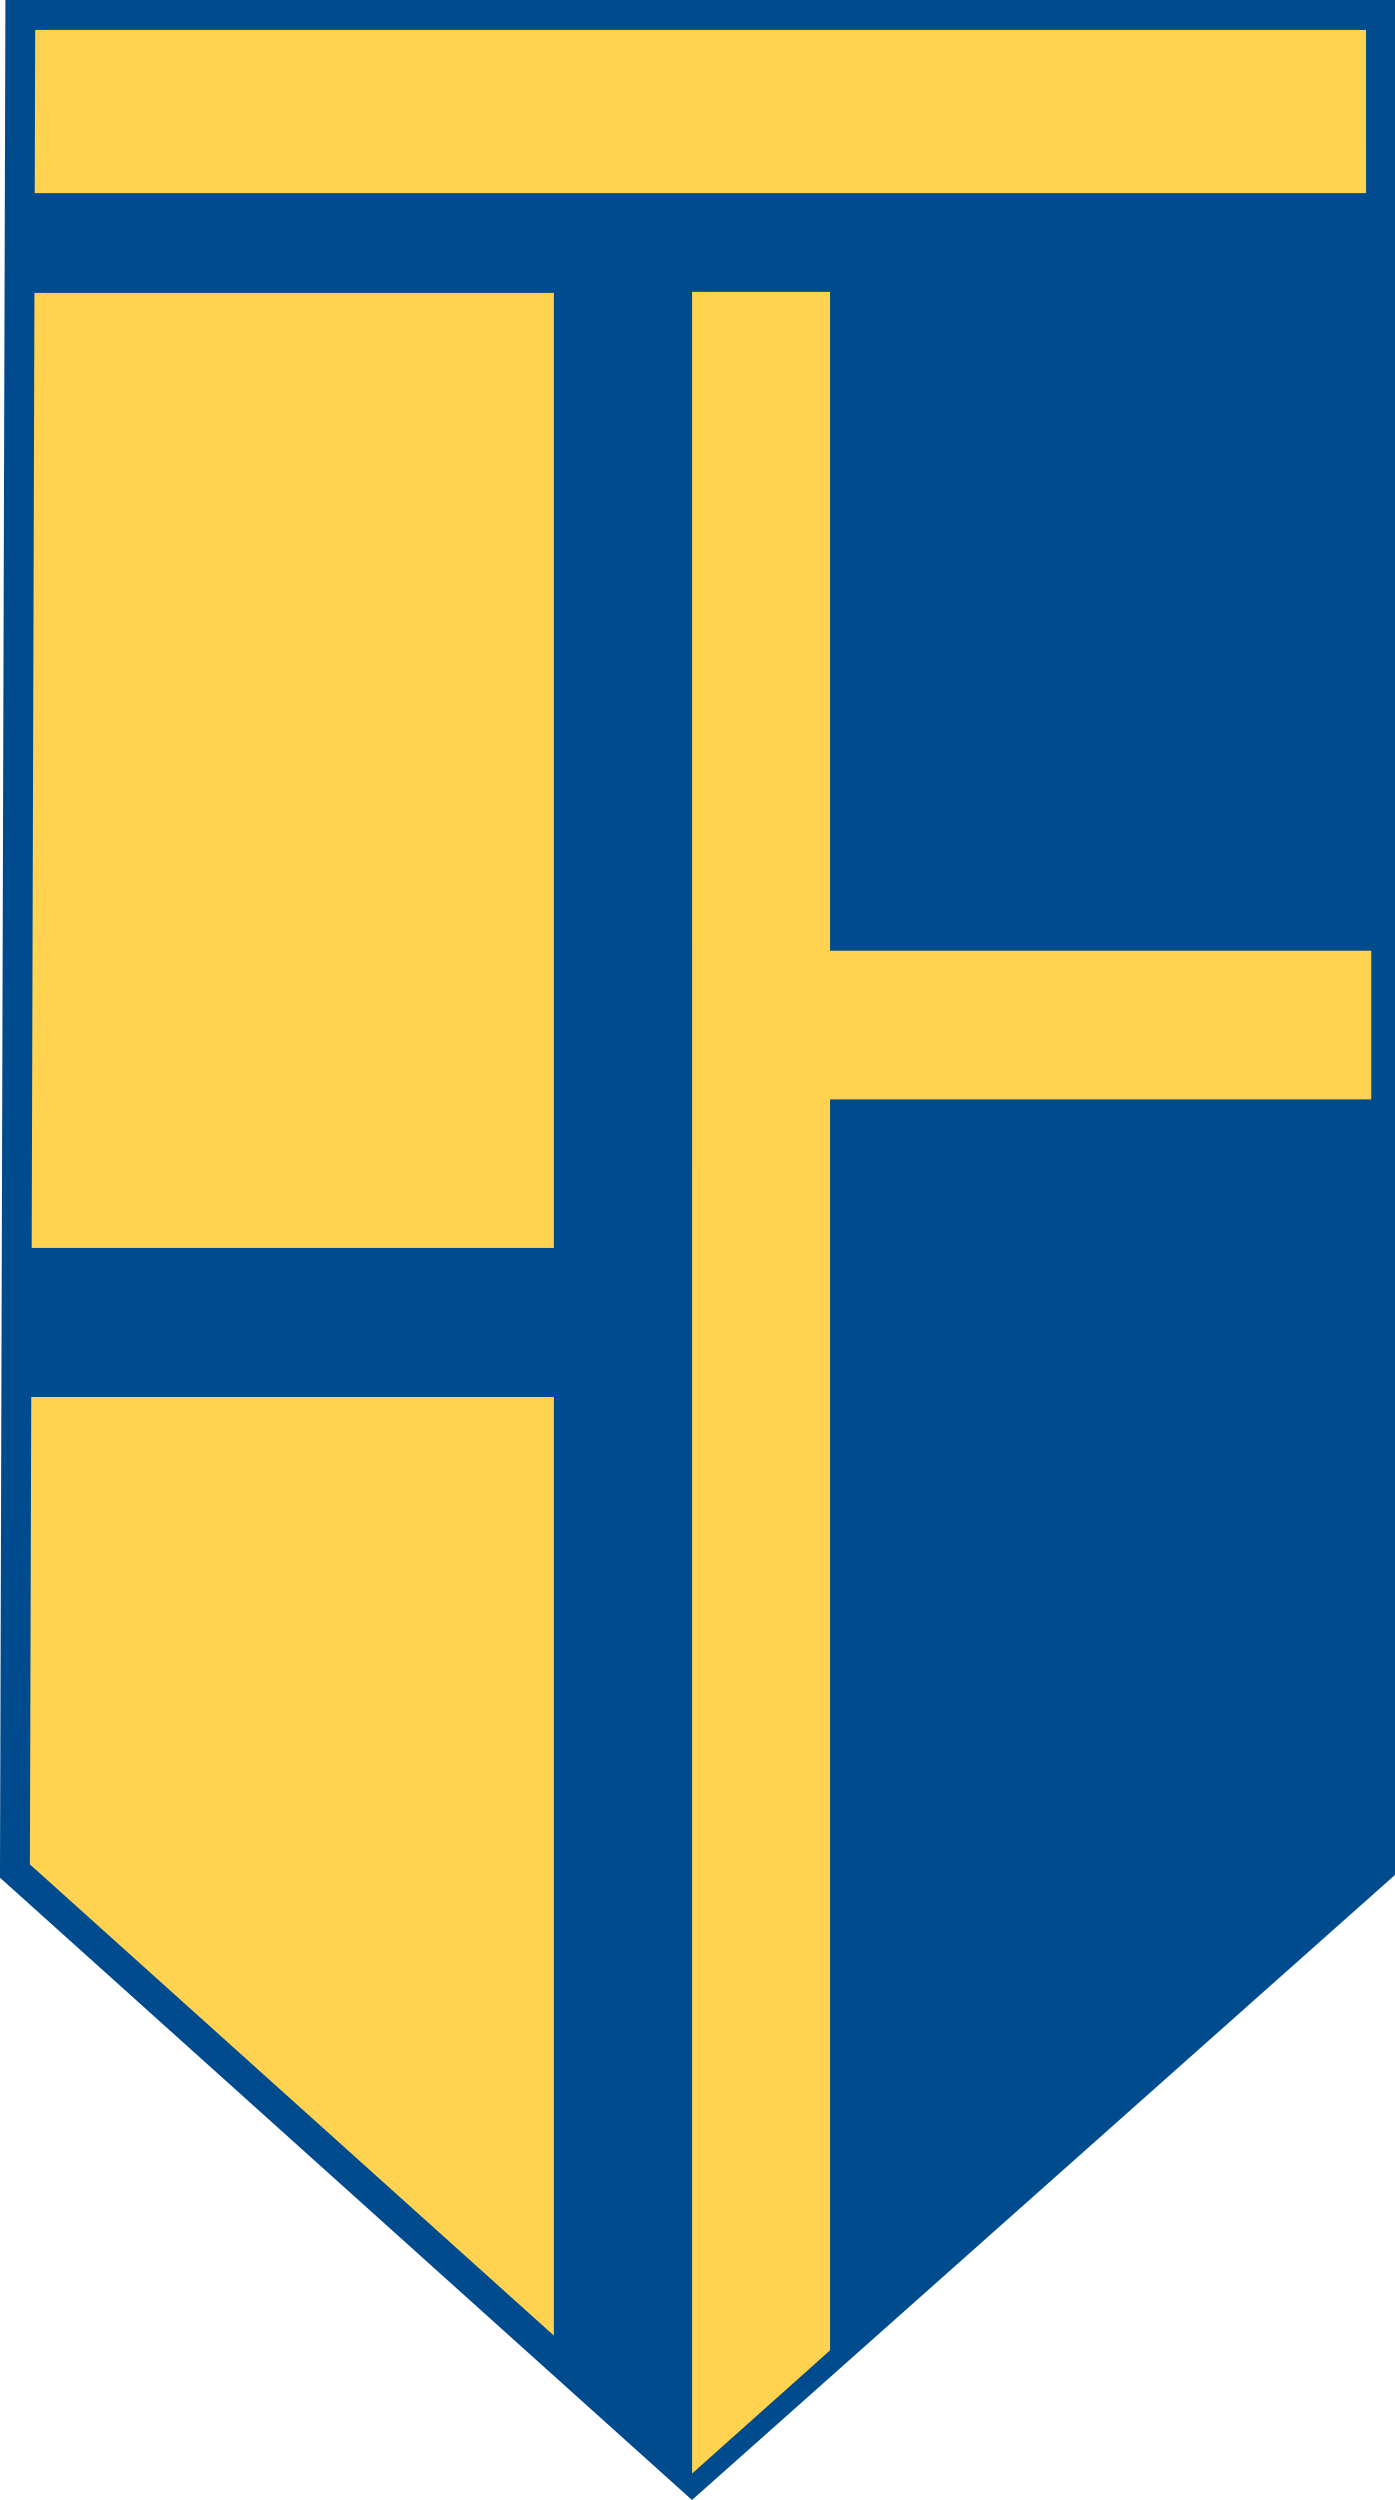
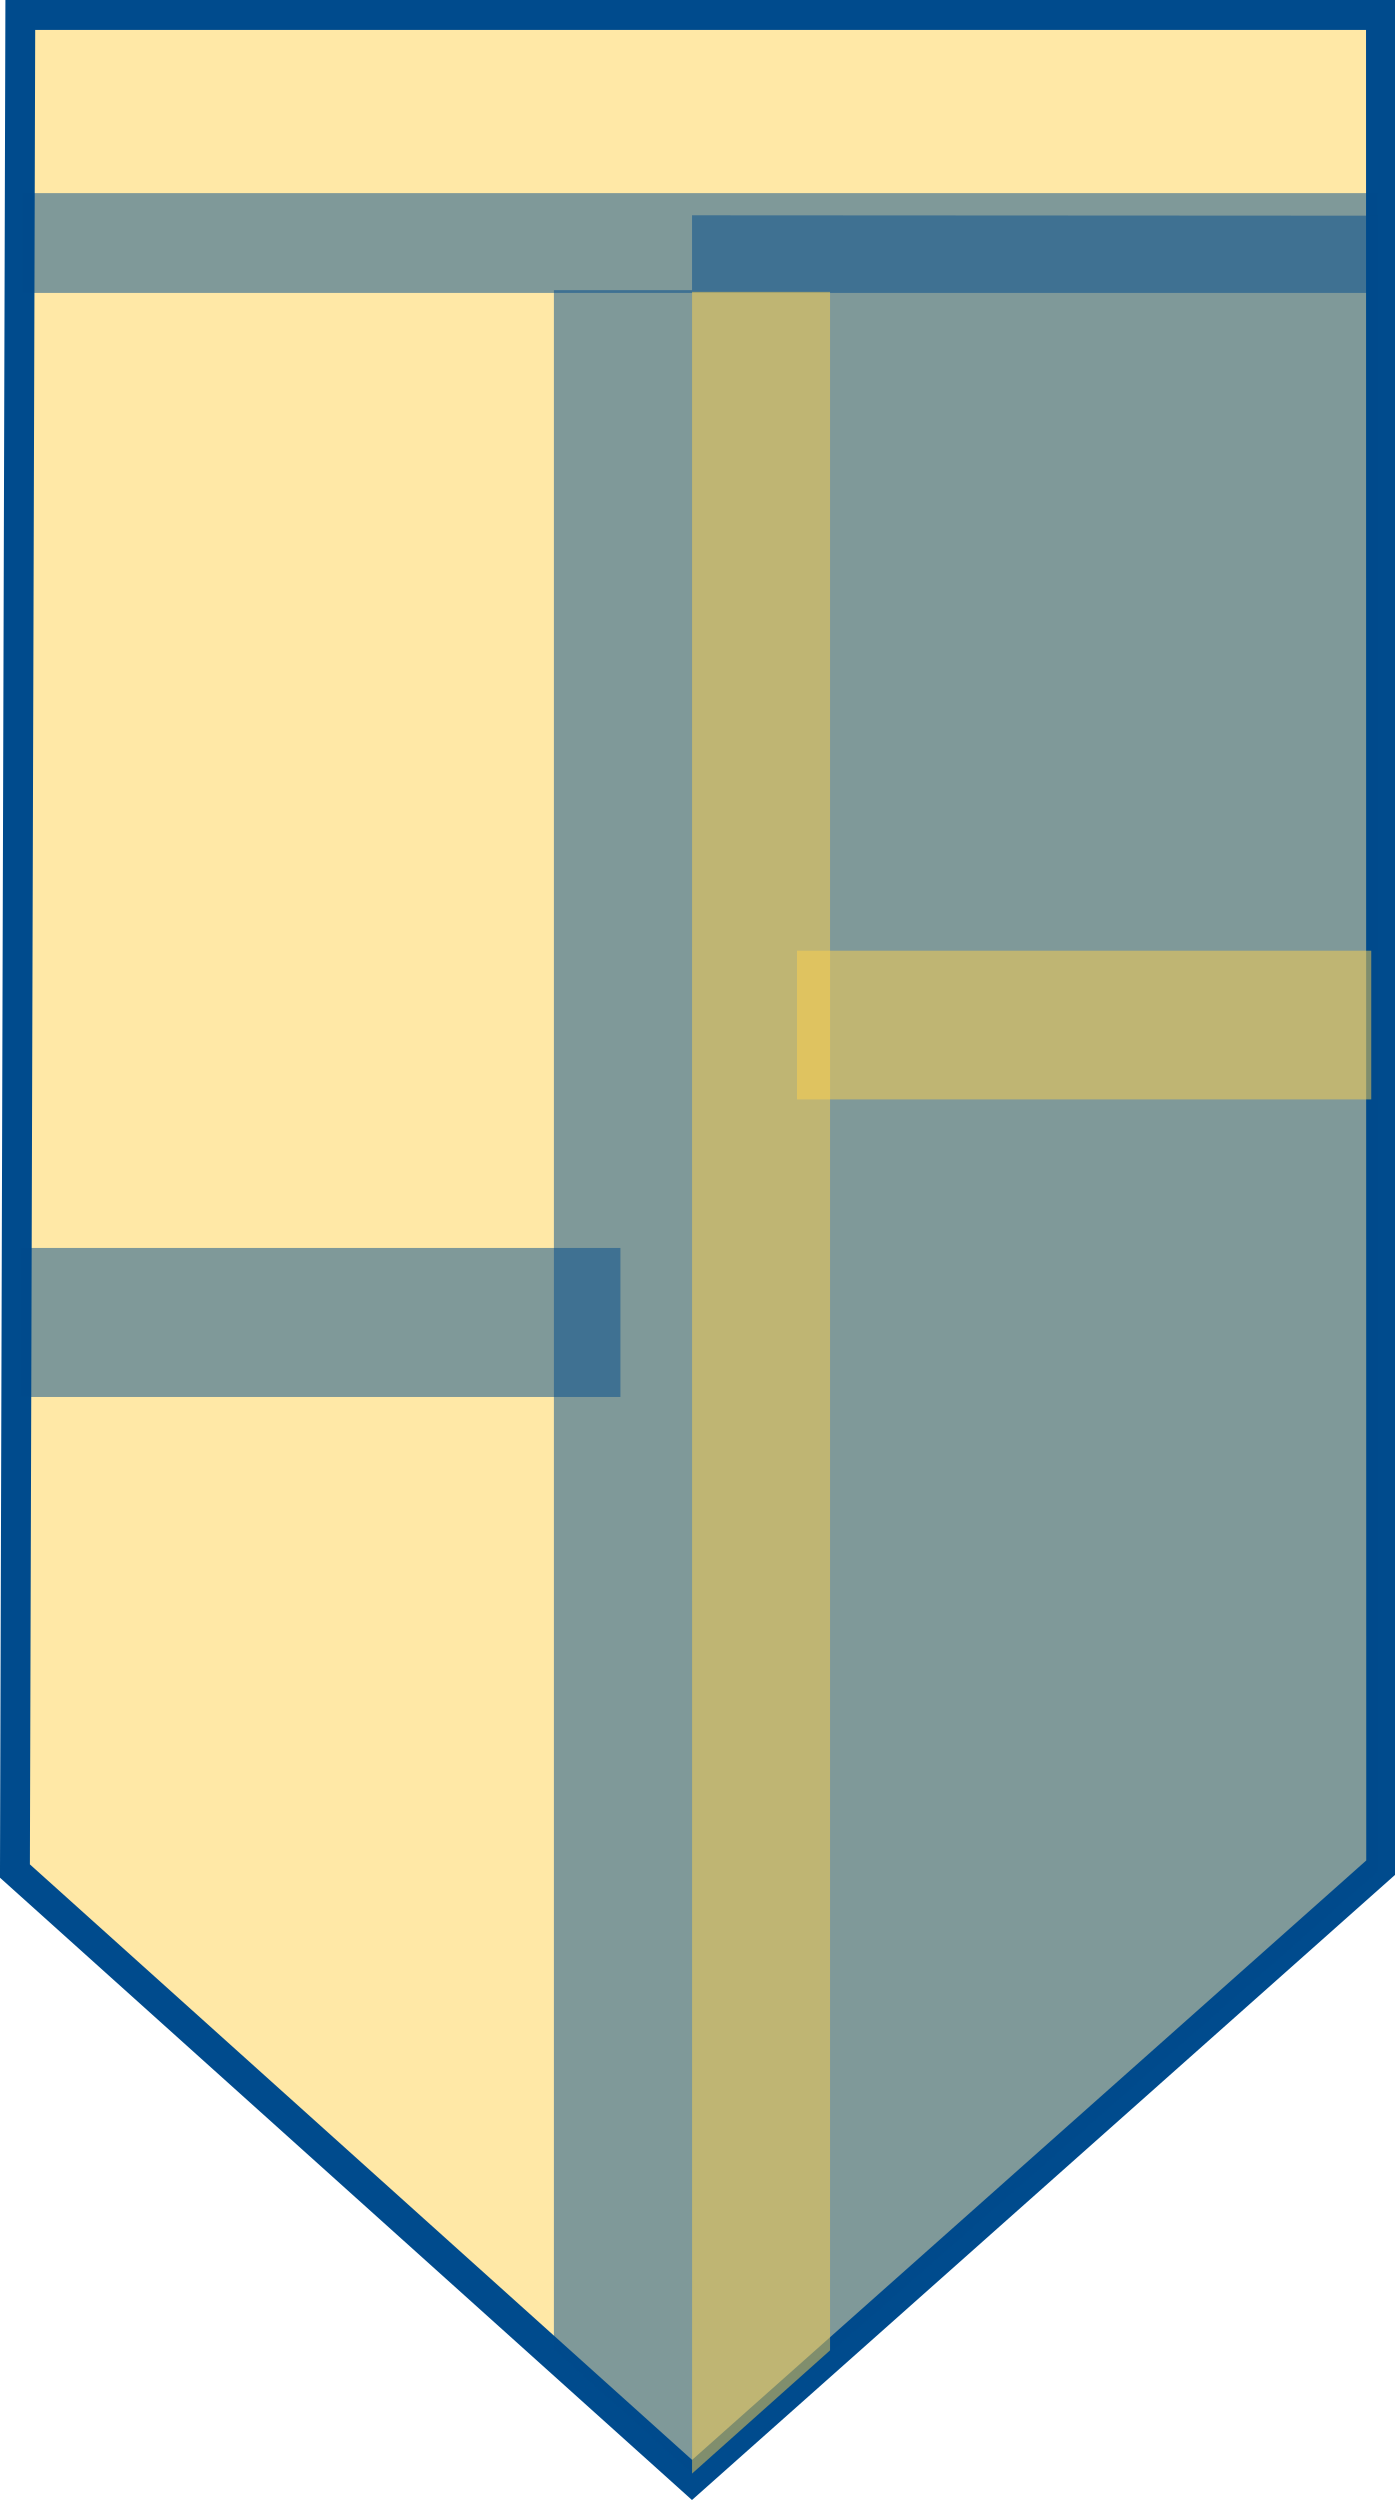
<svg xmlns="http://www.w3.org/2000/svg" width="70" height="125.5" viewBox="0 0 70 125.5" id="svg2" version="1.1">
  <defs id="defs4" />
  <g id="layer1" transform="translate(0,-926.8622)" />
  <g id="layer2" transform="translate(0,-274.5)">
    <g id="g4578" transform="matrix(0.9940138,0,0,0.9952979,0.2528372,274.7511)">
      <g transform="translate(0,-926.8622)" id="layer1-3" />
      <g transform="translate(0,-274.5)" id="layer2-6">
        <g transform="translate(81.84781,-5.301395)" id="g4202">
-           <path style="fill:#ffd24f;fill-opacity:1;fill-rule:evenodd;stroke:#004b8d;stroke-width:1.509;stroke-linecap:butt;stroke-linejoin:miter;stroke-miterlimit:4;stroke-dasharray:none;stroke-opacity:1" d="m -81.077,280.304 68.717,0 0.011,93.421 -34.804,30.906 -34.195,-30.712 z" id="path4201" />
-           <rect style="fill:#004b8d;fill-opacity:1;stroke:none;stroke-width:0.76;stroke-miterlimit:4;stroke-dasharray:none;stroke-opacity:1" id="rect859" width="68.446" height="5.033" x="-80.961" y="289.29" />
-           <path style="fill:#004b8d;fill-opacity:1;stroke:none;stroke-width:1px;stroke-linecap:butt;stroke-linejoin:miter;stroke-opacity:1" d="m -12.51,290.428 0,83.535 -34.643,30.379 0,-113.935 c 0,0 34.688,0.021 34.609,0.021 z" id="path861" />
-           <rect style="opacity:1;fill:#ffd24f;fill-opacity:1;fill-rule:nonzero;stroke:none;stroke-width:0;stroke-linecap:butt;stroke-linejoin:bevel;stroke-miterlimit:4;stroke-dasharray:none;stroke-opacity:1" id="rect4151" width="29" height="7.5" x="-41.851" y="327.5" />
+           <path style="fill:#ffd24f;fill-opacity:.5;fill-rule:evenodd;stroke:#004b8d;stroke-width:1.509;stroke-linecap:butt;stroke-linejoin:miter;stroke-miterlimit:4;stroke-dasharray:none;stroke-opacity:1" d="m -81.077,280.304 68.717,0 0.011,93.421 -34.804,30.906 -34.195,-30.712 z" id="path4201" />
+           <rect style="fill:#004b8d;fill-opacity:.5;stroke:none;stroke-width:0.76;stroke-miterlimit:4;stroke-dasharray:none;stroke-opacity:1" id="rect859" width="68.446" height="5.033" x="-80.961" y="289.29" />
+           <path style="fill:#004b8d;fill-opacity:.5;stroke:none;stroke-width:1px;stroke-linecap:butt;stroke-linejoin:miter;stroke-opacity:1" d="m -12.51,290.428 0,83.535 -34.643,30.379 0,-113.935 c 0,0 34.688,0.021 34.609,0.021 z" id="path861" />
+           <rect style="opacity:1;fill:#ffd24f;fill-opacity:.5;fill-rule:nonzero;stroke:none;stroke-width:0;stroke-linecap:butt;stroke-linejoin:bevel;stroke-miterlimit:4;stroke-dasharray:none;stroke-opacity:1" id="rect4151" width="29" height="7.5" x="-41.851" y="327.5" />
          <g id="g4230">
-             <path id="path4196" d="m -40.183,294.27 0,103.825 -6.97,6.215 -0.002,-110.04 z" style="fill:#ffd24f;fill-opacity:1;fill-rule:evenodd;stroke:none;stroke-width:1px;stroke-linecap:butt;stroke-linejoin:miter;stroke-opacity:1" />
-             <path style="fill:#004b8d;fill-opacity:1;fill-rule:evenodd;stroke:none;stroke-width:1px;stroke-linecap:butt;stroke-linejoin:miter;stroke-opacity:1" d="m -54.129,294.184 0,103.863 6.978,6.263 0,-110.126 z" id="path4198" />
+             <path id="path4196" d="m -40.183,294.27 0,103.825 -6.97,6.215 -0.002,-110.04 z" style="fill:#ffd24f;fill-opacity:.5;fill-rule:evenodd;stroke:none;stroke-width:1px;stroke-linecap:butt;stroke-linejoin:miter;stroke-opacity:1" />
+             <path style="fill:#004b8d;fill-opacity:.5;fill-rule:evenodd;stroke:none;stroke-width:1px;stroke-linecap:butt;stroke-linejoin:miter;stroke-opacity:1" d="m -54.129,294.184 0,103.863 6.978,6.263 0,-110.126 z" id="path4198" />
          </g>
-           <rect y="342.492" x="-81.042" height="7.517" width="30.273" id="rect4200" style="opacity:1;fill:#004b8d;fill-opacity:1;fill-rule:nonzero;stroke:none;stroke-width:0;stroke-linecap:butt;stroke-linejoin:bevel;stroke-miterlimit:4;stroke-dasharray:none;stroke-opacity:1" />
+           <rect y="342.492" x="-81.042" height="7.517" width="30.273" id="rect4200" style="opacity:1;fill:#004b8d;fill-opacity:.5;fill-rule:nonzero;stroke:none;stroke-width:0;stroke-linecap:butt;stroke-linejoin:bevel;stroke-miterlimit:4;stroke-dasharray:none;stroke-opacity:1" />
        </g>
      </g>
    </g>
  </g>
</svg>
